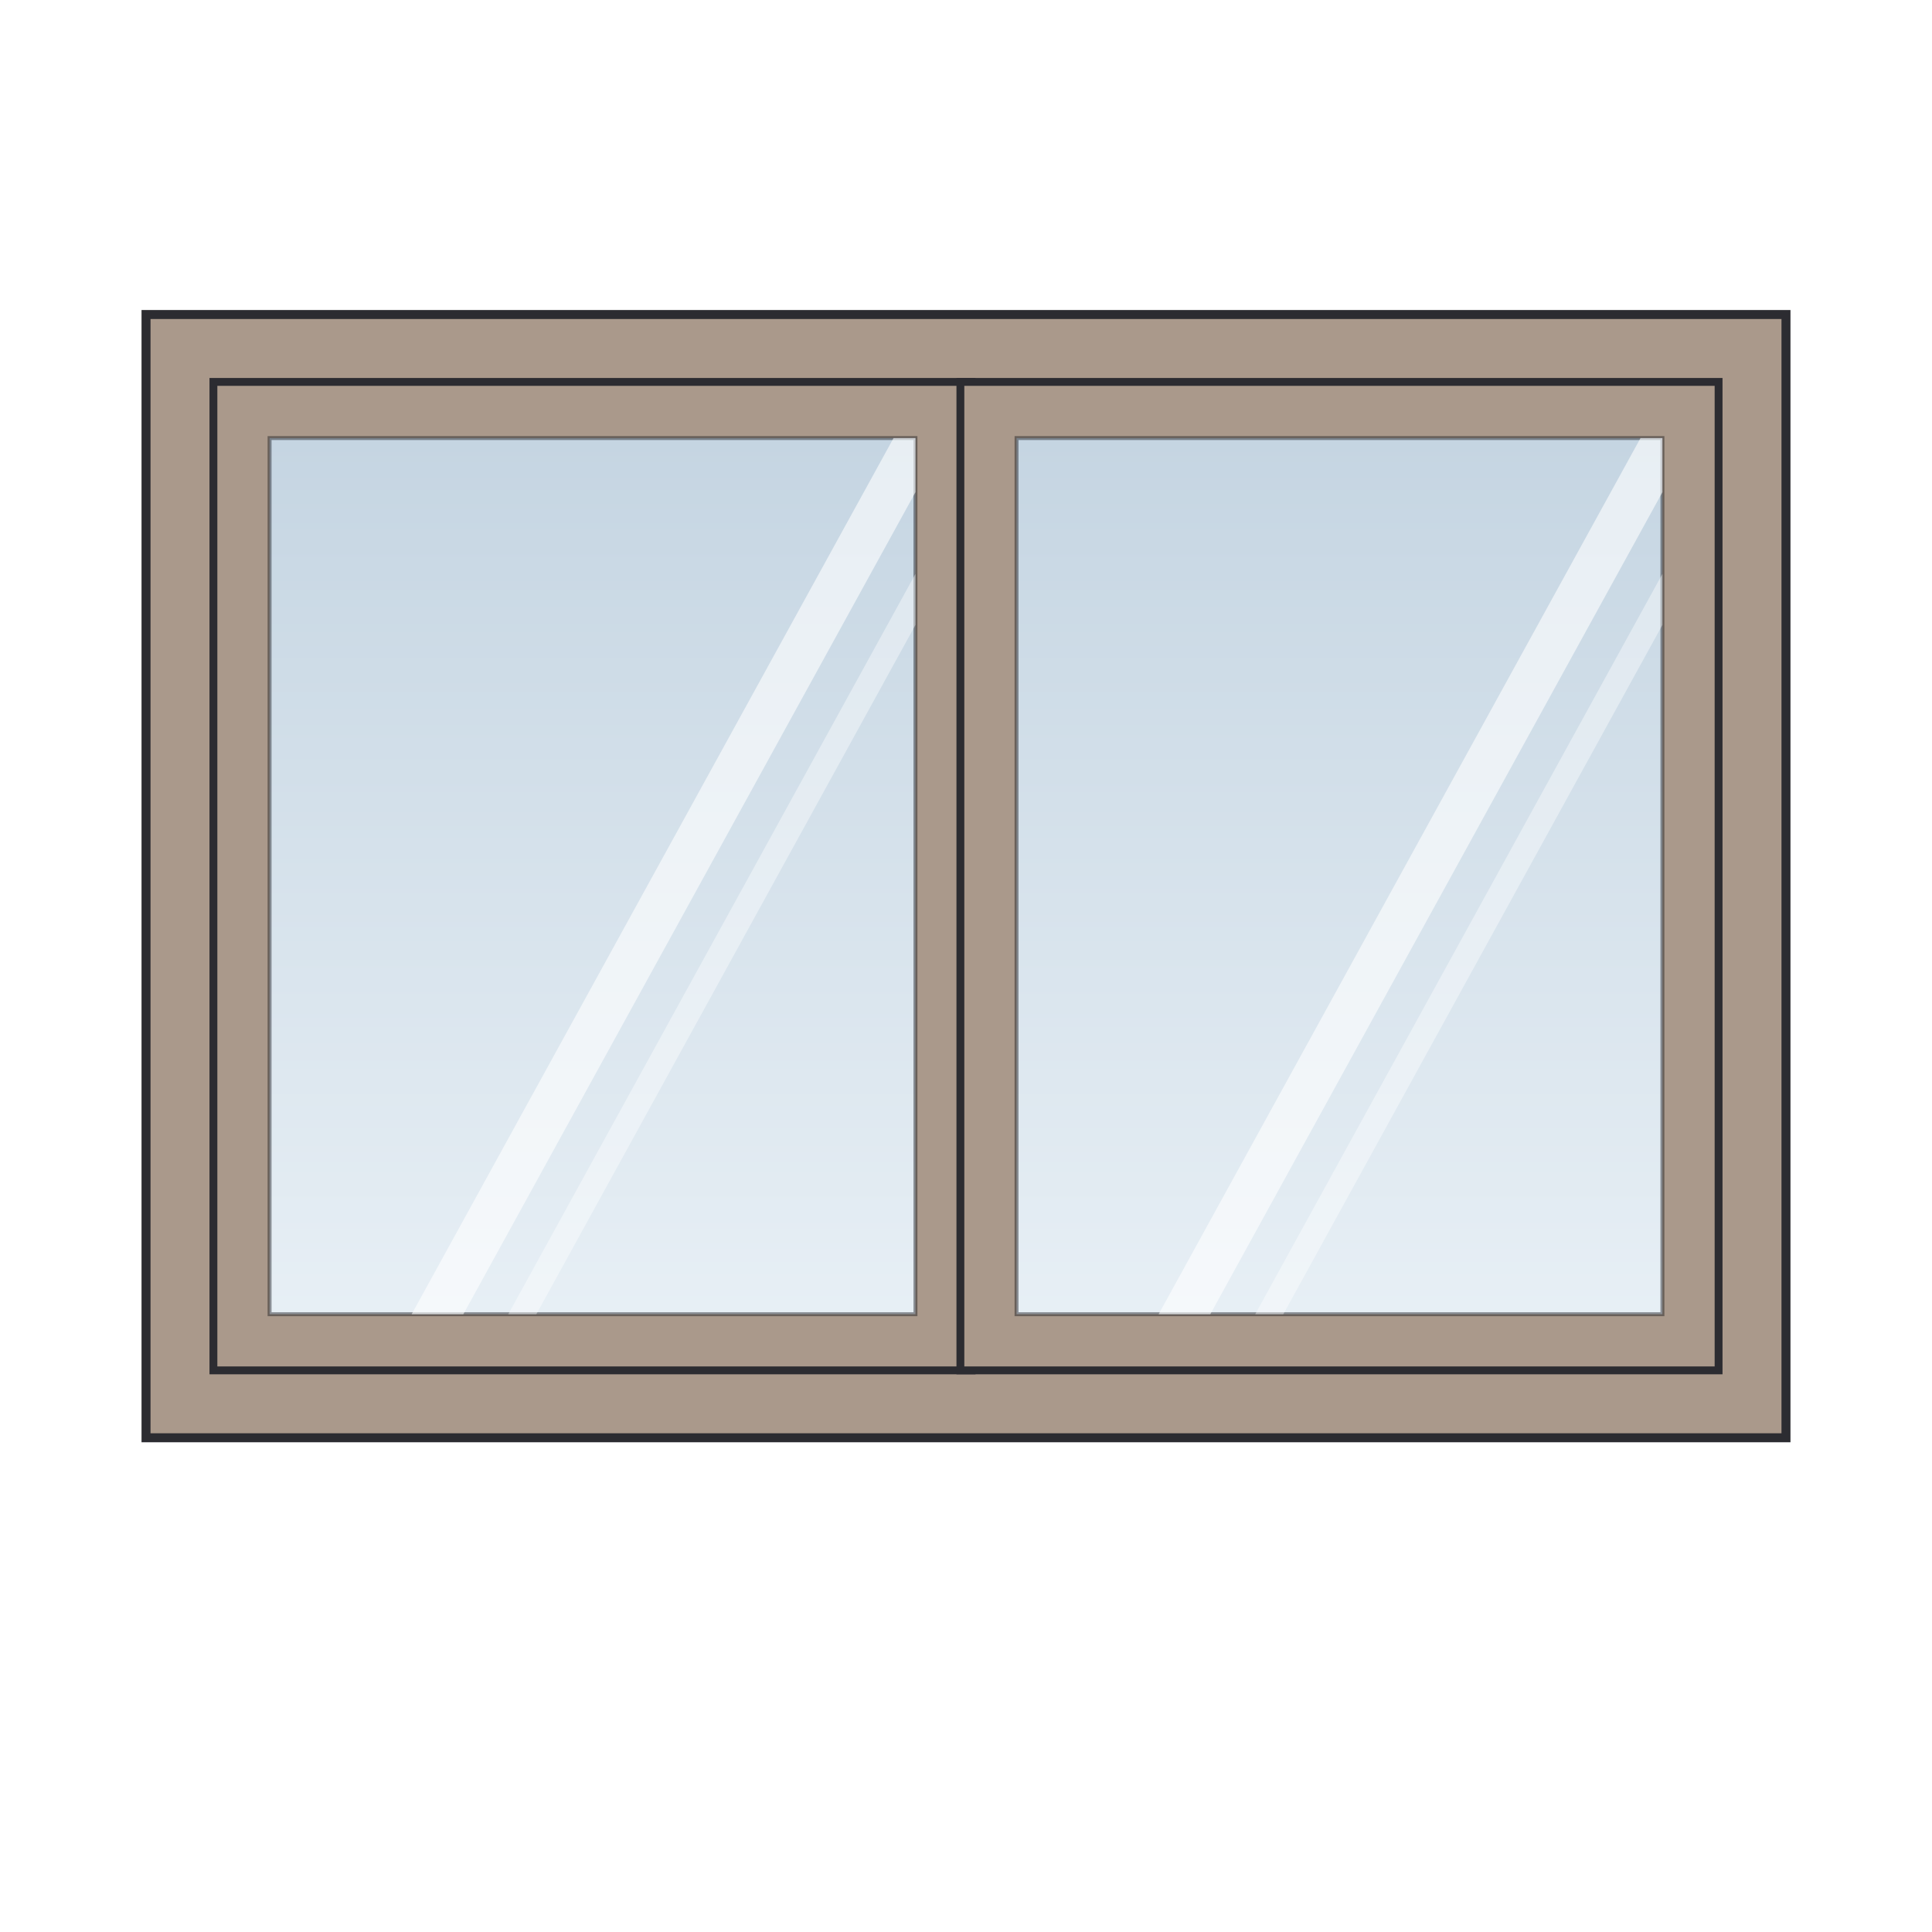
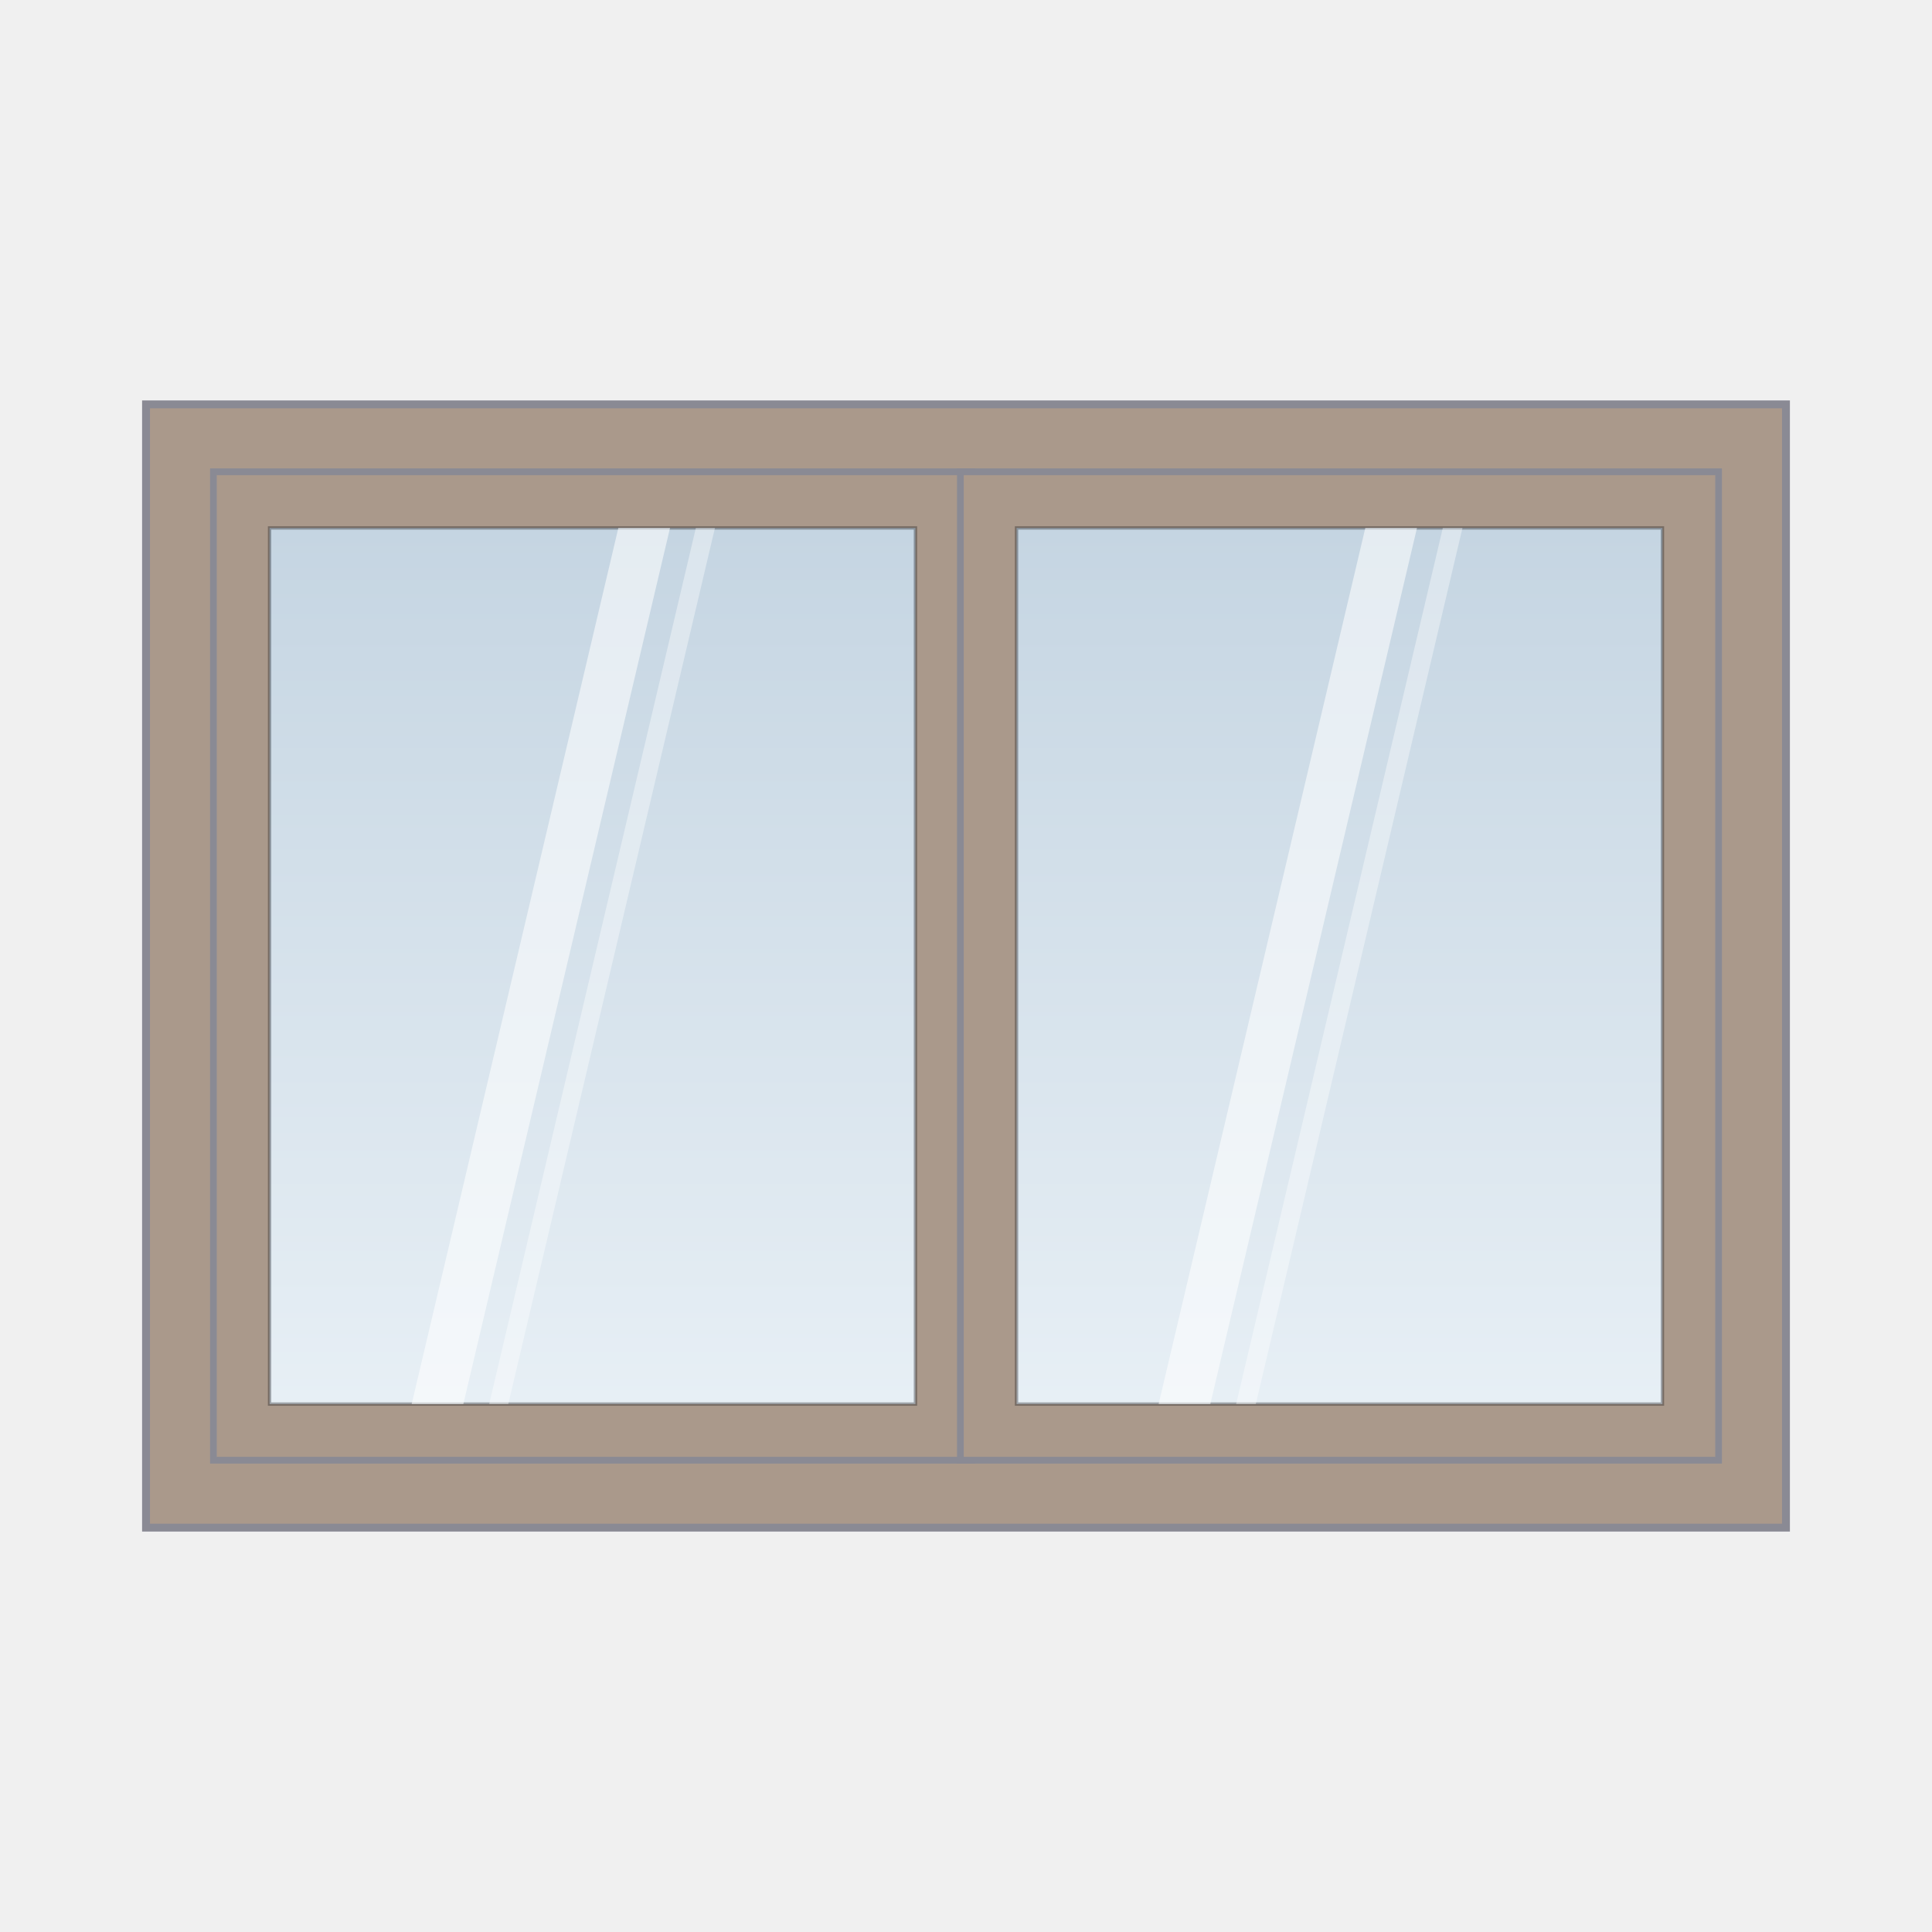
- <svg xmlns="http://www.w3.org/2000/svg" viewBox="28.0 44.0 344.0 344.0" width="600" height="600" role="img">
+ <svg xmlns="http://www.w3.org/2000/svg" viewBox="28.0 28.0 344.0 344.0" width="600" height="600" role="img">
  <defs>
    <linearGradient id="gl" x1="0" y1="0" x2="0" y2="1">
      <stop offset="0" stop-color="#C5D5E2" />
      <stop offset="1" stop-color="#E7EFF5" />
    </linearGradient>
    <pattern id="mesh" width="4" height="4" patternUnits="userSpaceOnUse">
      <rect width="4" height="4" fill="#B9C2CA" />
      <path d="M0 .5H4M.5 0V4" stroke="#19191D" stroke-opacity=".12" stroke-width="1" />
    </pattern>
    <pattern id="pine" width="14" height="14" patternUnits="userSpaceOnUse">
      <rect width="14" height="14" fill="#DFC195" />
      <path d="M3 0V14M9.5 0V14" stroke="#8C6030" stroke-opacity=".13" stroke-width="1" />
      <path d="M6 0V14" stroke="#FFFFFF" stroke-opacity=".12" stroke-width="1.4" />
    </pattern>
    <linearGradient id="shine" x1="0" y1="0" x2="1" y2="0">
      <stop offset="0" stop-color="#fff" stop-opacity="0" />
      <stop offset=".5" stop-color="#fff" stop-opacity=".75" />
      <stop offset="1" stop-color="#fff" stop-opacity="0" />
    </linearGradient>
  </defs>
-   <rect x="-400" y="-400" width="1200" height="1200" fill="#FFFFFF" />
-   <rect x="54.0" y="100.0" width="292.0" height="200.0" fill="#AA998B" stroke="#2C2C31" stroke-width="1.6" />
-   <rect x="66.0" y="112.0" width="268.0" height="176.0" fill="url(#mesh)" stroke="#19191D" stroke-width="0.6" stroke-opacity=".3" />
-   <rect x="66.0" y="112.0" width="135.0" height="176.0" fill="#AA998B" stroke="#2C2C31" stroke-width="1.4" />
-   <clipPath id="c151">
-     <rect x="76.0" y="122.0" width="115.0" height="156.0" />
-   </clipPath>
-   <rect x="76.0" y="122.0" width="115.0" height="156.0" fill="url(#gl)" stroke="#19191D" stroke-width="0.7" stroke-opacity=".45" />
-   <g clip-path="url(#c151)">
-     <polygon points="101.3,278.0 110.5,278.0 196.3,122.0 187.1,122.0" fill="#fff" fill-opacity=".6" />
-     <polygon points="118.5,278.0 123.5,278.0 209.3,122.0 204.3,122.0" fill="#fff" fill-opacity=".4" />
+   <rect x="54.0" y="100.0" width="292.0" height="200.0" fill="#AA998B" stroke="#8A8A94" stroke-width="1.4" />
+   <rect x="66.0" y="112.0" width="268.0" height="176.0" fill="url(#mesh)" stroke="#19191D" stroke-width="0.5" />
+   <g>
+     <polygon points="66.0,112.0 201.0,112.0 201.0,288.0 66.0,288.0" fill="#AA998B" stroke="#8A8A94" stroke-width="1.2" />
+     <polygon points="76.0,122.0 191.0,122.0 191.0,278.0 76.0,278.0" fill="url(#gl)" stroke="#19191D" stroke-width="0.6" stroke-opacity=".35" />
+     <polygon points="101.3,278.0 110.5,278.0 147.3,122.0 138.1,122.0" fill="#fff" fill-opacity="0.55" />
+     <polygon points="115.1,278.0 118.5,278.0 155.3,122.0 151.9,122.0" fill="#fff" fill-opacity="0.38" />
  </g>
-   <rect x="199.0" y="112.0" width="135.0" height="176.0" fill="#AA998B" stroke="#2C2C31" stroke-width="1.4" />
-   <clipPath id="c152">
-     <rect x="209.0" y="122.0" width="115.0" height="156.0" />
-   </clipPath>
-   <rect x="209.0" y="122.0" width="115.0" height="156.0" fill="url(#gl)" stroke="#19191D" stroke-width="0.7" stroke-opacity=".45" />
-   <g clip-path="url(#c152)">
-     <polygon points="234.3,278.0 243.5,278.0 329.3,122.0 320.1,122.0" fill="#fff" fill-opacity=".6" />
-     <polygon points="251.5,278.0 256.5,278.0 342.3,122.0 337.3,122.0" fill="#fff" fill-opacity=".4" />
-   </g>
+   <polygon points="199.0,112.0 334.0,112.0 334.0,288.0 199.0,288.0" fill="#AA998B" stroke="#8A8A94" stroke-width="1.2" />
+   <polygon points="209.0,122.0 324.0,122.0 324.0,278.0 209.0,278.0" fill="url(#gl)" stroke="#19191D" stroke-width="0.6" stroke-opacity=".35" />
+   <polygon points="234.3,278.0 243.5,278.0 280.3,122.0 271.1,122.0" fill="#fff" fill-opacity="0.55" />
+   <polygon points="248.1,278.0 251.6,278.0 288.4,122.0 284.9,122.0" fill="#fff" fill-opacity="0.38" />
</svg>
